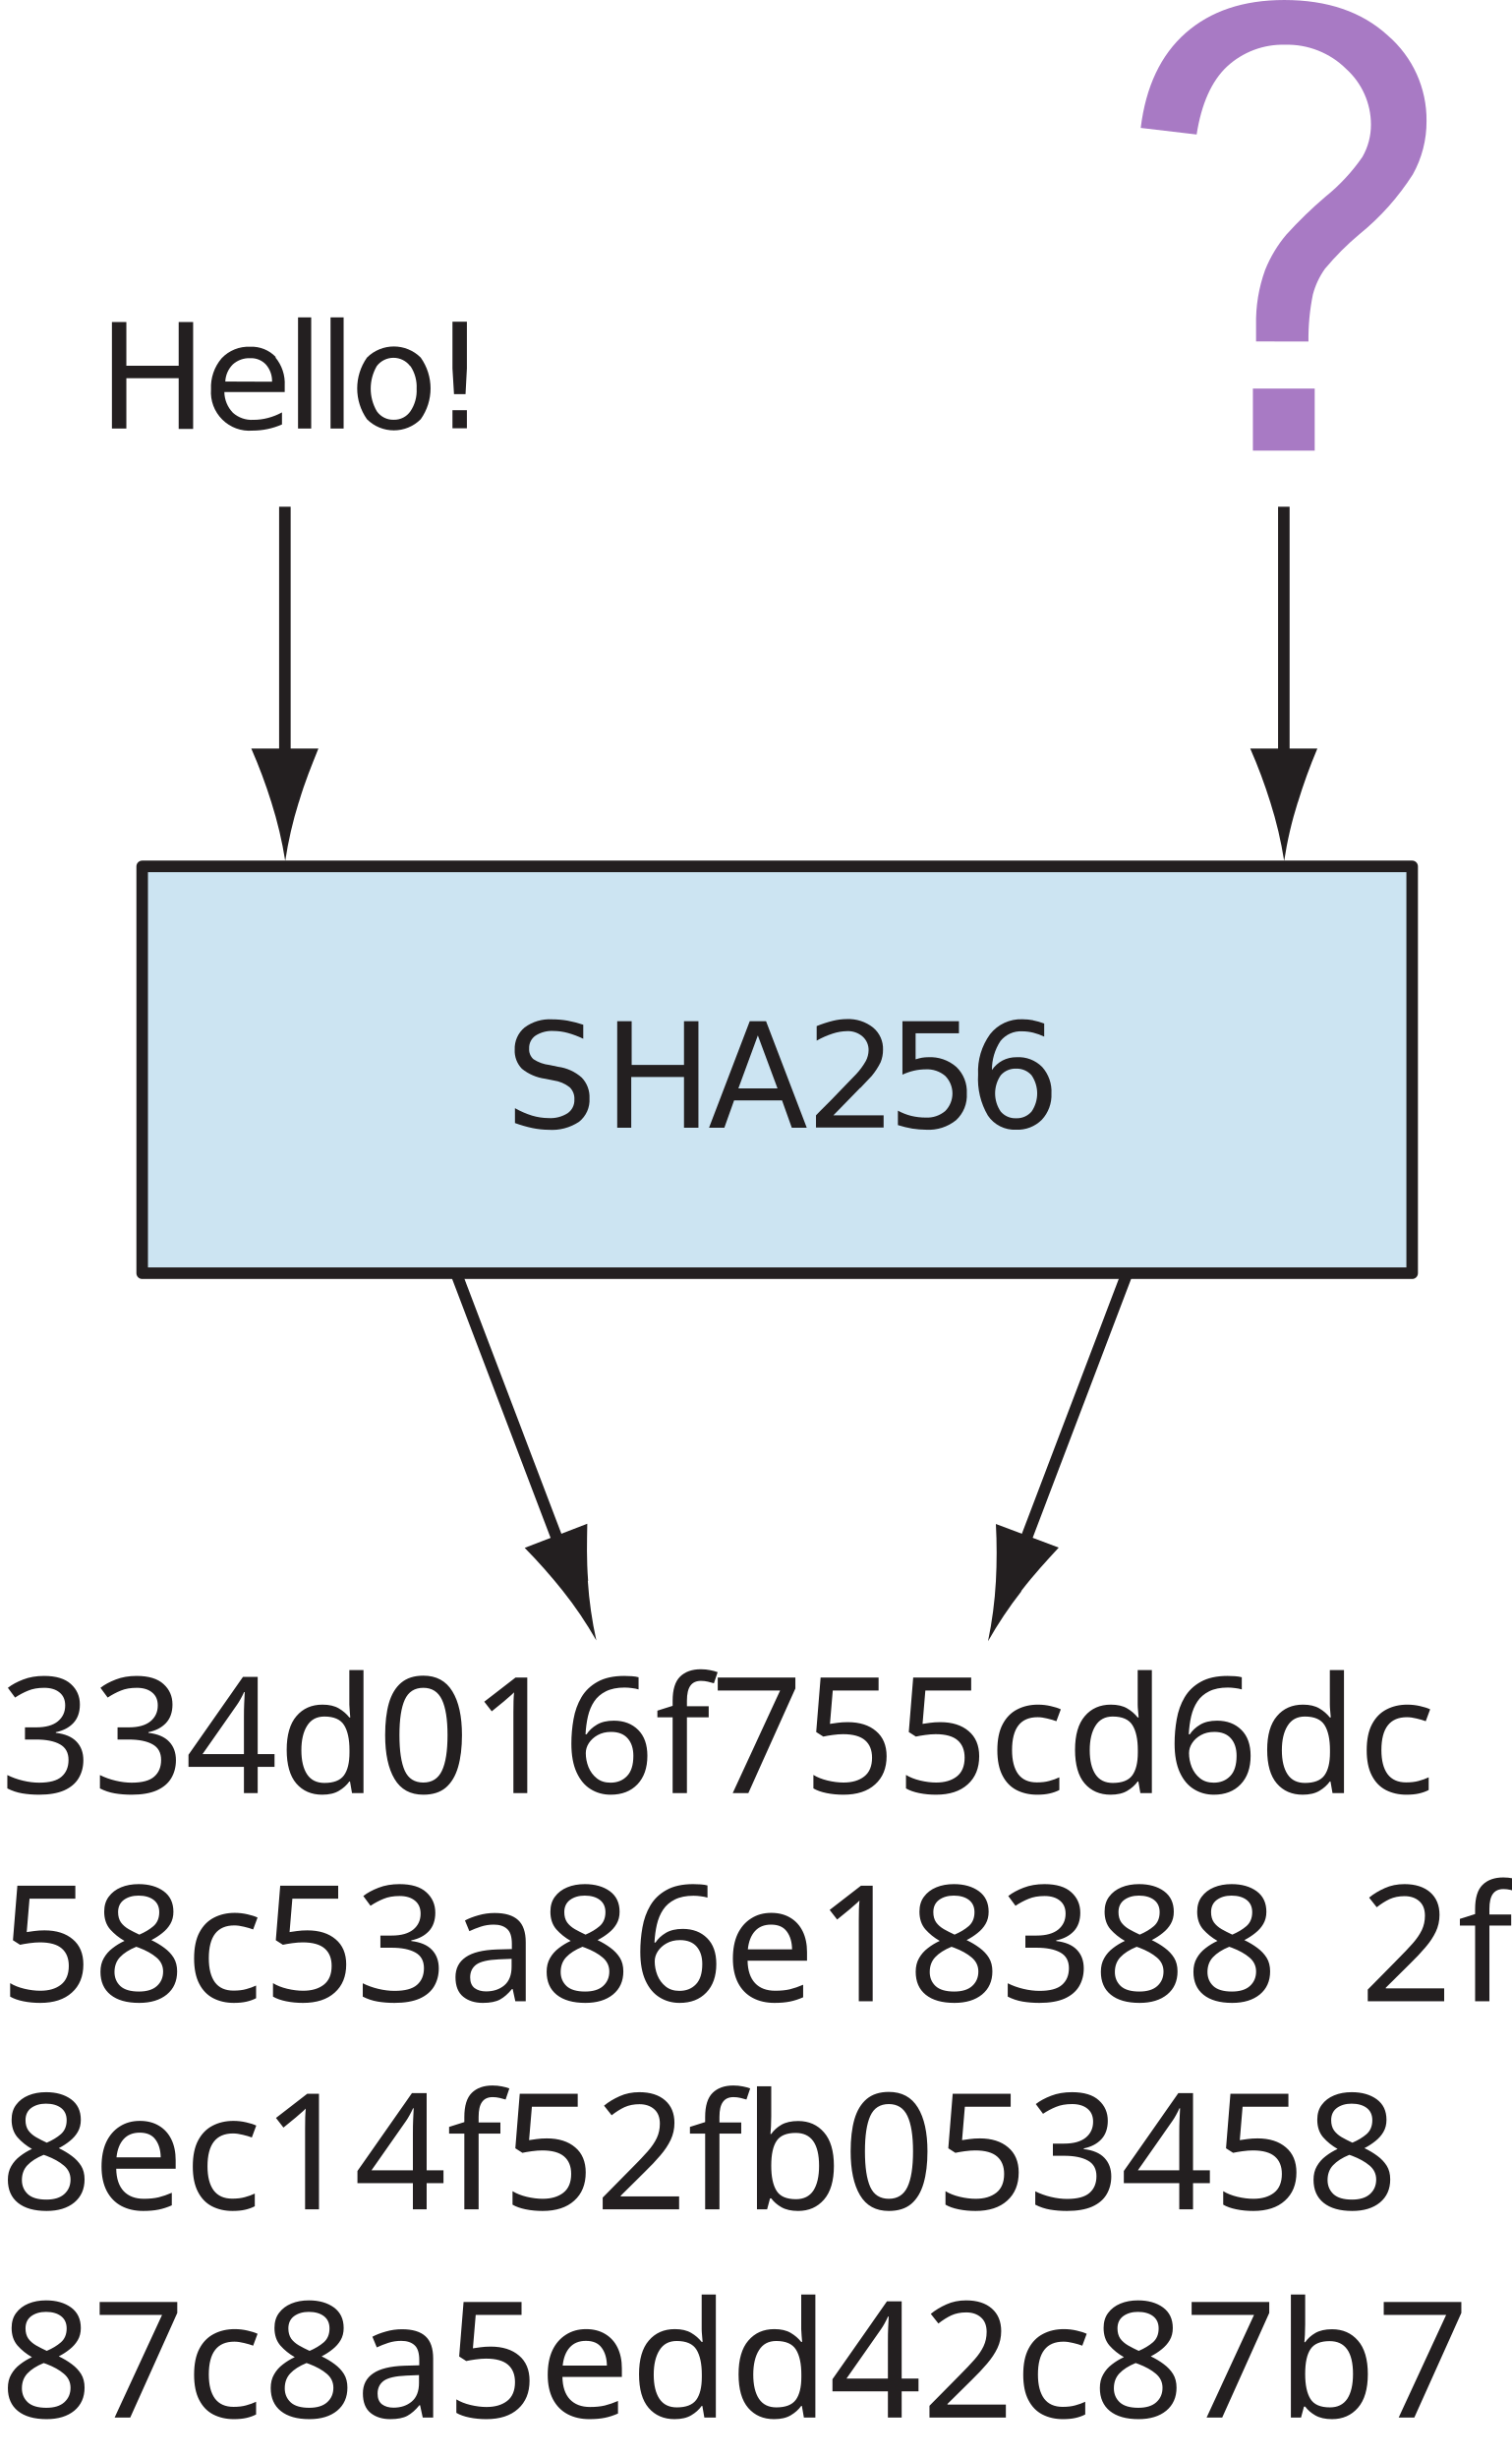
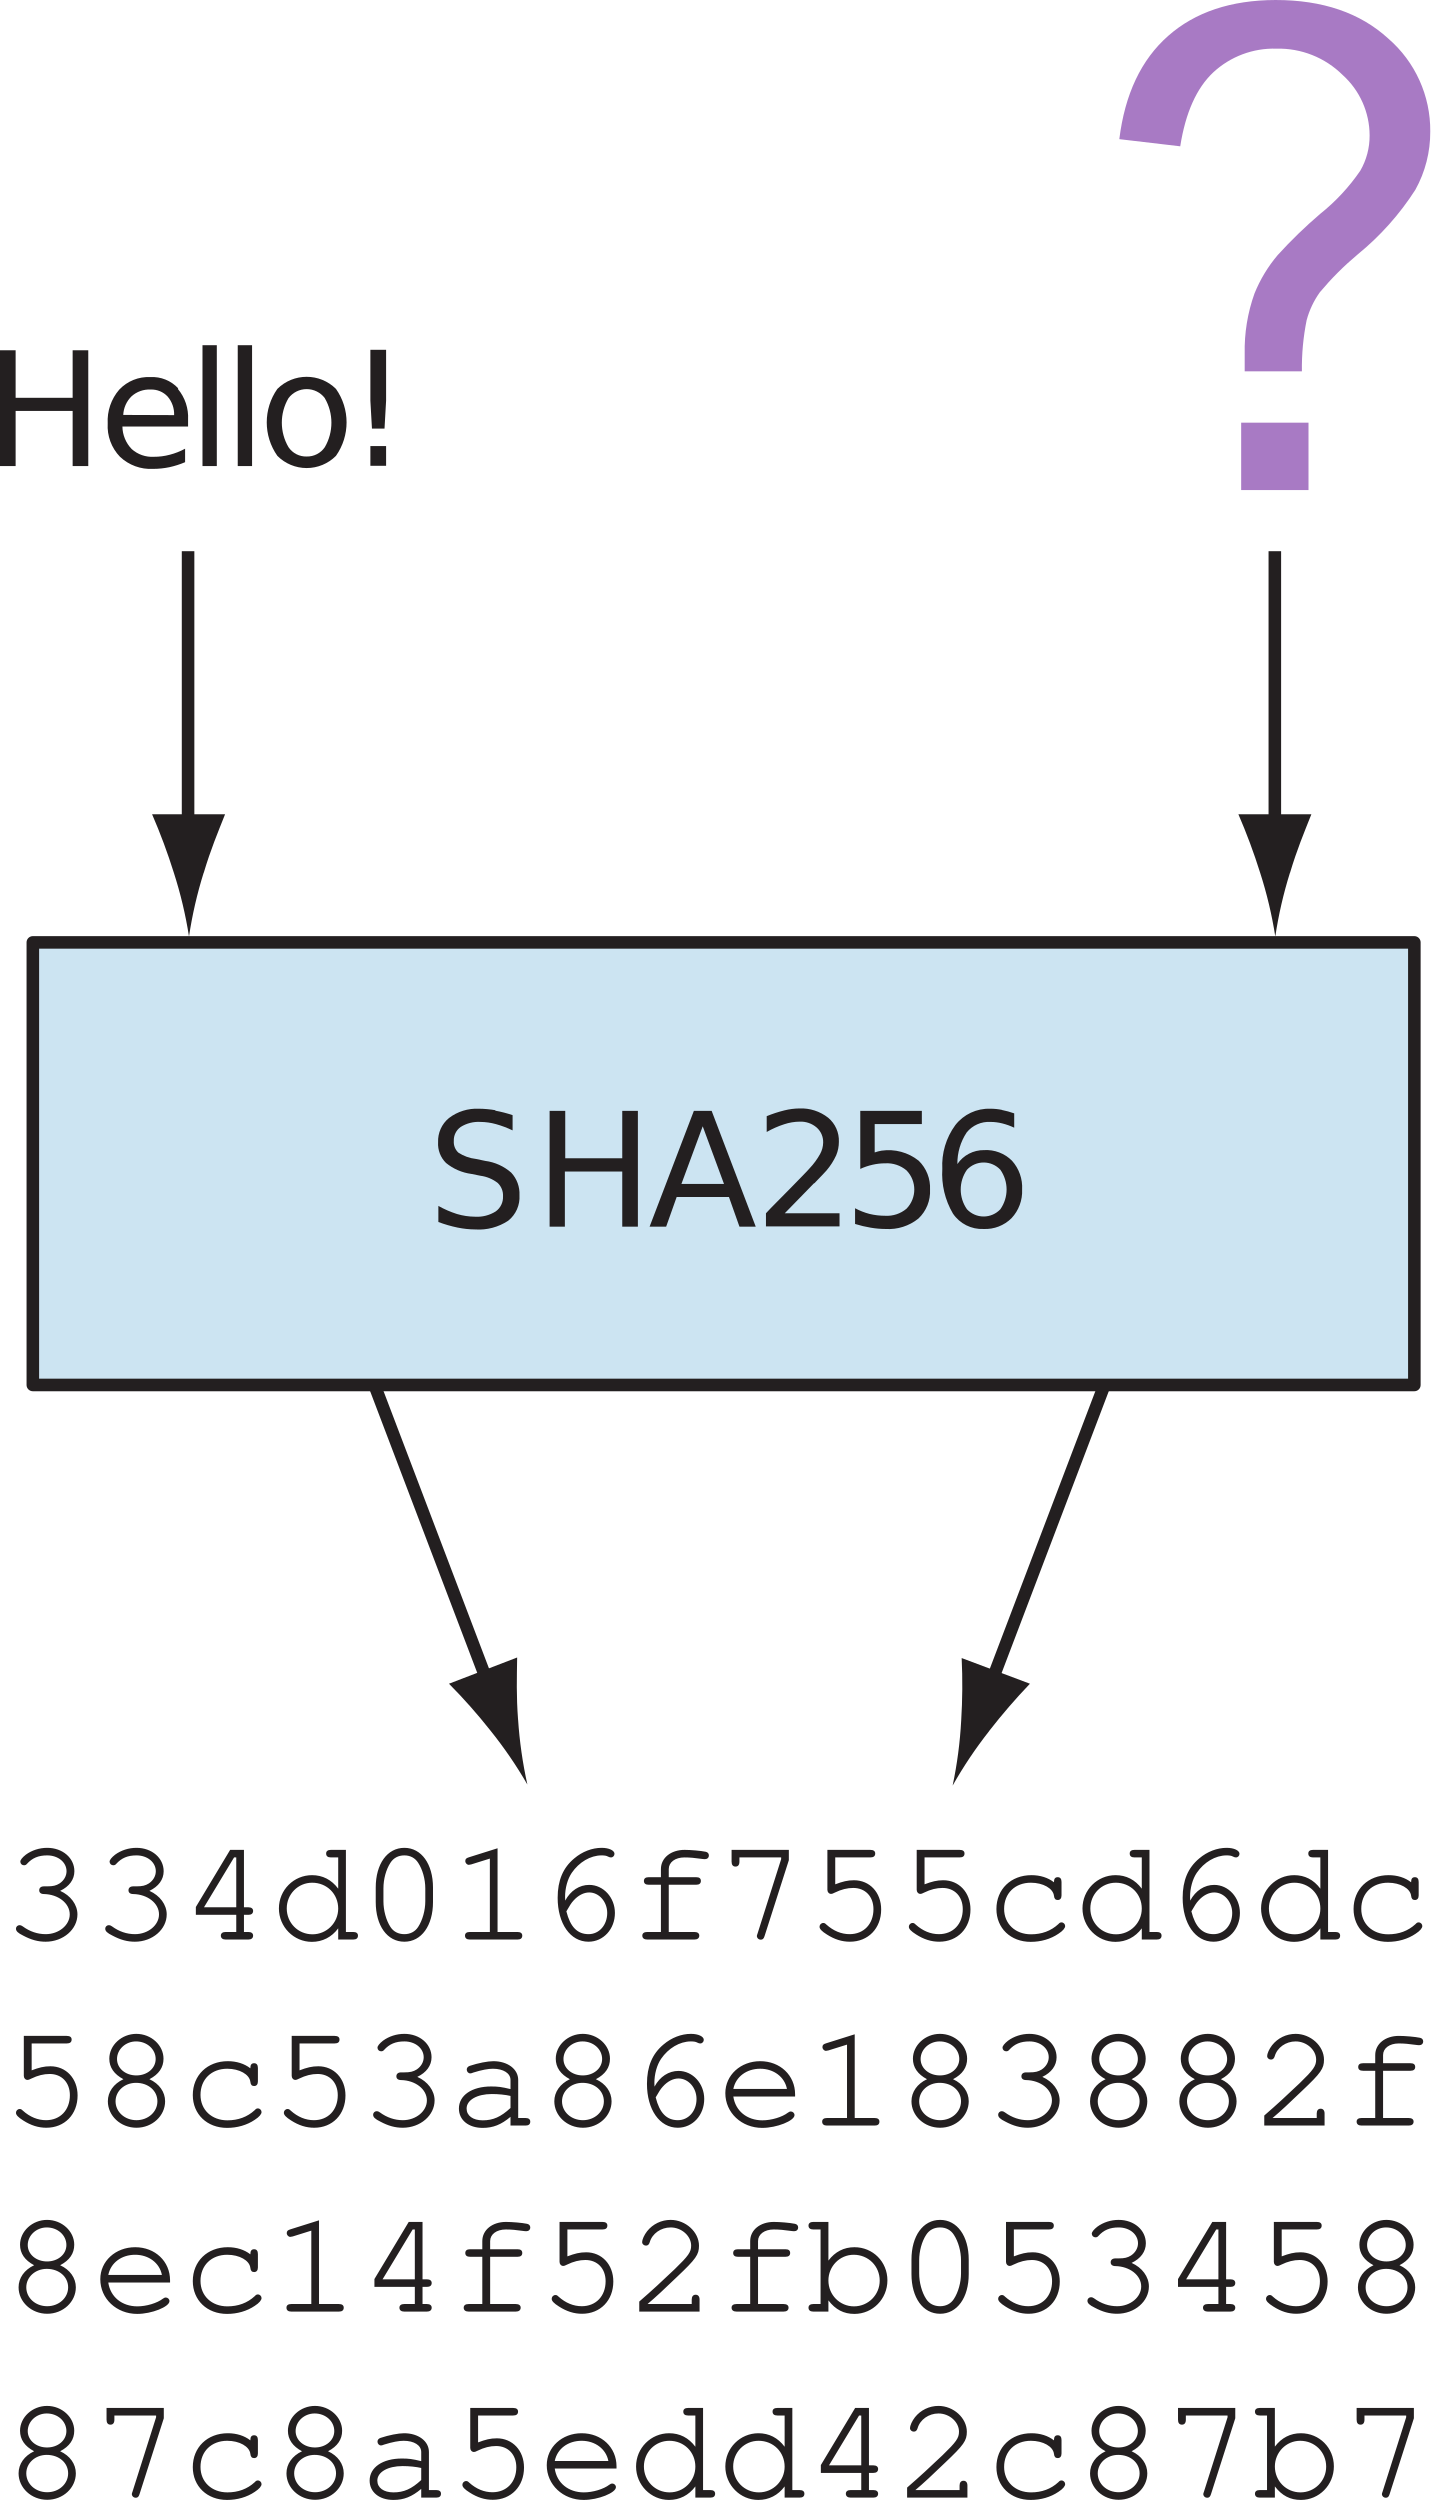
- <svg xmlns="http://www.w3.org/2000/svg" id="Ebene_1" data-name="Ebene 1" width="62.35mm" height="101.41mm" viewBox="0 0 176.74 287.46">
-   <defs>
-     <style>
-       .cls-1, .cls-3, .cls-5 {
-         fill: none;
-       }
- 
-       .cls-2, .cls-7 {
+ <svg xmlns="http://www.w3.org/2000/svg" id="Ebene_1" data-name="Ebene 1" width="54.246mm" height="94.818mm" viewBox="0 0 153.771 268.773" version="1.1">
+   <defs id="defs4">
+     <rect x="-17.112" y="312.364" width="221.909" height="97.626" id="rect61" />
+     <rect x="202.378" y="310.545" width="227.563" height="94.296" id="rect55" />
+     <style id="style2">
+       .cls-1, .cls-6 {
        fill: #231f20;
      }

-       .cls-3, .cls-5 {
+       .cls-2, .cls-4 {
+         fill: none;
        stroke: #231f20;
        stroke-width: 1.35px;
      }

-       .cls-4 {
+       .cls-3 {
        fill: #cce4f2;
      }

-       .cls-5 {
+       .cls-4 {
        stroke-linejoin: round;
      }

-       .cls-6 {
+       .cls-5 {
        fill: #a87ac4;
      }

-       .cls-7 {
+       .cls-6 {
        font-size: 18.93px;
-         font-family: f-1-0, "f 1-0";
-       }
- 
-       .cls-8 {
-         clip-path: url(#clip-path);
+         font-family: DroidSansMono-Regular, DroidSansMono Regular;
      }
    </style>
-     <clipPath id="clip-path">
-       <rect transform="translate(-207 -277.77)" class="cls-1" x="208.61" y="276.89" width="178.8" height="284.88" />
-     </clipPath>
  </defs>
-   <g>
-     <path class="cls-2" d="M326.43,463.85c1.64-2.13,2.9-3.45,4.4-5.09L323.48,456a62.77,62.77,0,0,1,0,6.71,46.8,46.8,0,0,1-.92,7,47.81,47.81,0,0,1,3.91-5.85" transform="translate(-207 -277.77)" />
-     <line class="cls-3" x1="119.55" y1="181.19" x2="133.59" y2="144.27" />
-     <path class="cls-2" d="M275.79,462.69c-.2-2.68-.13-4.49-.1-6.72l-7.32,2.82a62.08,62.08,0,0,1,4.43,5,45.58,45.58,0,0,1,3.95,5.83,46.16,46.16,0,0,1-1-7" transform="translate(-207 -277.77)" />
-     <line class="cls-3" x1="65.63" y1="181.19" x2="51.59" y2="144.27" />
-     <rect class="cls-4" x="16.63" y="101.32" width="148.54" height="47.58" />
-     <rect class="cls-5" x="16.63" y="101.32" width="148.54" height="47.58" />
-     <path class="cls-2" d="M358.79,371.63a65.32,65.32,0,0,1,2.29-6.32l-7.85,0a60.54,60.54,0,0,1,2.35,6.29,46.39,46.39,0,0,1,1.62,6.86,45.09,45.09,0,0,1,1.59-6.86" transform="translate(-207 -277.77)" />
-     <line class="cls-3" x1="150.16" y1="89.24" x2="150.16" y2="59.26" />
-     <path class="cls-2" d="M241.94,371.63c.77-2.58,1.48-4.25,2.3-6.32l-7.85,0a60.54,60.54,0,0,1,2.35,6.29,46.39,46.39,0,0,1,1.62,6.86,46.08,46.08,0,0,1,1.58-6.86" transform="translate(-207 -277.77)" />
-     <line class="cls-3" x1="33.32" y1="89.24" x2="33.32" y2="59.26" />
-     <path class="cls-6" d="M353.91,317.7c0-.85,0-1.48,0-1.91a17.82,17.82,0,0,1,1.06-6.45,15,15,0,0,1,2.5-4.15,49.2,49.2,0,0,1,4.57-4.43,21.88,21.88,0,0,0,4.31-4.64,7.55,7.55,0,0,0,1-3.79,8.77,8.77,0,0,0-2.9-6.5A9.76,9.76,0,0,0,357.3,283a9.57,9.57,0,0,0-6.78,2.55c-1.81,1.69-3,4.35-3.56,7.95l-6.54-.77c.59-4.84,2.35-8.54,5.25-11.1s6.75-3.86,11.54-3.86q7.59,0,12.11,4.15a13,13,0,0,1,4.53,10,12.63,12.63,0,0,1-1.61,6.26,29.25,29.25,0,0,1-6.2,6.95,32.39,32.39,0,0,0-4.07,4.07,9.22,9.22,0,0,0-1.41,3,25.84,25.84,0,0,0-.52,5.51Zm-.37,12.77v-7.26h7.23v7.26h-7.23" transform="translate(-207 -277.77)" />
-     <path class="cls-2" d="M220.09,327.89h1.69V322h6.12v5.93h1.69V315.43H227.9v5.11h-6.12v-5.11h-1.69v12.46Zm19.17-8.36a3.87,3.87,0,0,0-3-1.21,4.32,4.32,0,0,0-3.34,1.35,5.2,5.2,0,0,0-1.24,3.64,4.5,4.5,0,0,0,4.85,4.82,8.62,8.62,0,0,0,1.76-.18,8.52,8.52,0,0,0,1.69-.54V326a7.27,7.27,0,0,1-1.64.65,6.6,6.6,0,0,1-1.72.22,3.28,3.28,0,0,1-2.38-.83,3.56,3.56,0,0,1-1-2.42h7.06v-.75a4.74,4.74,0,0,0-1.09-3.3Zm-5.91,2.86a3,3,0,0,1,.88-2,2.87,2.87,0,0,1,2.06-.73,2.35,2.35,0,0,1,1.82.75,2.91,2.91,0,0,1,.71,2Z" transform="translate(-207 -277.77)" />
-     <path class="cls-2" d="M241.86,327.89h1.54v-13h-1.54v13Zm3.8,0h1.53v-13h-1.53v13Zm9.35-7.3a4.35,4.35,0,0,1,.72,2.64,4.3,4.3,0,0,1-.72,2.63,2.29,2.29,0,0,1-1.94,1,2.32,2.32,0,0,1-2-1,5.26,5.26,0,0,1,0-5.28,2.45,2.45,0,0,1,3.9,0Zm-5.09-1a6.27,6.27,0,0,0,0,7.21,4.45,4.45,0,0,0,6.29,0,6.23,6.23,0,0,0,0-7.21,4.45,4.45,0,0,0-6.29,0Zm10,8.27h1.69v-2.12h-1.69v2.12Zm0-7,.18,3h1.35l.16-3v-5.47h-1.69v5.47Z" transform="translate(-207 -277.77)" />
-     <path class="cls-2" d="M273.36,397.13a11.09,11.09,0,0,0-1.79-.15,4.91,4.91,0,0,0-3.21.95,3.19,3.19,0,0,0-1.16,2.6,3,3,0,0,0,.84,2.23,5.52,5.52,0,0,0,2.73,1.17l1,.2a3.86,3.86,0,0,1,1.84.78,1.82,1.82,0,0,1,.57,1.43,1.86,1.86,0,0,1-.79,1.62,3.73,3.73,0,0,1-2.23.57,7,7,0,0,1-1.93-.29,10.19,10.19,0,0,1-2-.87v1.74a15.07,15.07,0,0,0,2.06.59,10,10,0,0,0,1.88.2,5.7,5.7,0,0,0,3.56-.94,3.24,3.24,0,0,0,1.22-2.74,3.28,3.28,0,0,0-.9-2.42,5.19,5.19,0,0,0-2.78-1.27l-1-.21a4.28,4.28,0,0,1-1.88-.68,1.53,1.53,0,0,1-.5-1.24,1.74,1.74,0,0,1,.75-1.52,3.57,3.57,0,0,1,2.12-.54,6.49,6.49,0,0,1,1.65.23,11.09,11.09,0,0,1,1.81.68v-1.64a14.17,14.17,0,0,0-1.86-.48Zm5.78,12.53h1.69v-5.94H287v5.94h1.69V397.2H287v5.11h-6.12V397.2h-1.69v12.46Z" transform="translate(-207 -277.77)" />
-     <path class="cls-2" d="M297.94,405.06h-4.58l2.28-6.2,2.3,6.2Zm-8,4.6h1.78l1.14-3.2h5.61l1.14,3.2h1.75L296.6,397.2h-1.91l-4.76,12.46Z" transform="translate(-207 -277.77)" />
-     <path class="cls-2" d="M307.63,405c.75-.78,1.19-1.24,1.33-1.4A8,8,0,0,0,310,402a3.79,3.79,0,0,0,.28-1.46,3.21,3.21,0,0,0-1.15-2.59,4.63,4.63,0,0,0-3.08-1,7,7,0,0,0-1.62.2,14,14,0,0,0-1.91.62v1.7a10,10,0,0,1,1.89-.83,5.67,5.67,0,0,1,1.67-.28,2.59,2.59,0,0,1,1.81.63,2.07,2.07,0,0,1,.7,1.62,2.79,2.79,0,0,1-.32,1.24,8.23,8.23,0,0,1-1.13,1.54c-.28.32-1,1-2.08,2.15s-2,2-2.62,2.67v1.42h7.91v-1.42h-5.88c1.36-1.39,2.41-2.46,3.15-3.23Zm4.92-1.55a7,7,0,0,1,1.37-.47,6.21,6.21,0,0,1,1.35-.15,3.26,3.26,0,0,1,2.28.76,2.92,2.92,0,0,1,0,4.12,3.26,3.26,0,0,1-2.28.76,7.2,7.2,0,0,1-1.7-.2,6.57,6.57,0,0,1-1.55-.61v1.69a12.79,12.79,0,0,0,1.68.41,11.12,11.12,0,0,0,1.6.13,5.09,5.09,0,0,0,3.53-1.12,3.93,3.93,0,0,0,1.25-3.12,4,4,0,0,0-1.22-3.1,4.63,4.63,0,0,0-3.3-1.14,4.49,4.49,0,0,0-.73.06,6.7,6.7,0,0,0-.74.19v-3.05h5.07V397.2h-6.61v6.26Zm15.1.07a3.75,3.75,0,0,1,0,4.25,2.26,2.26,0,0,1-1.8.78,2.23,2.23,0,0,1-1.8-.78,3.75,3.75,0,0,1,0-4.25,2.26,2.26,0,0,1,1.8-.77,2.29,2.29,0,0,1,1.8.77Zm.2-6.43a7,7,0,0,0-1.28-.12,4.58,4.58,0,0,0-3.77,1.75,7.36,7.36,0,0,0-1.4,4.71,8.42,8.42,0,0,0,1.14,4.8,3.78,3.78,0,0,0,3.31,1.66,4,4,0,0,0,3-1.16,4.23,4.23,0,0,0,1.13-3.08,4.28,4.28,0,0,0-1.09-3.1,3.89,3.89,0,0,0-3-1.14,3.48,3.48,0,0,0-1.64.39,3.43,3.43,0,0,0-1.23,1.11,6.07,6.07,0,0,1,1-3.4,3.06,3.06,0,0,1,2.55-1.13,5.61,5.61,0,0,1,1.28.16,7,7,0,0,1,1.28.46v-1.53a8.26,8.26,0,0,0-1.34-.38Z" transform="translate(-207 -277.77)" />
-     <text class="cls-7" transform="translate(0 209.7)">334d016f755cd6dc</text>
-     <text class="cls-7" transform="translate(0 234.05)">58c53a86e18388</text>
-     <text class="cls-7" transform="translate(159.07 234.05)">2</text>
-     <g class="cls-8">
-       <text class="cls-7" transform="translate(170.47 234.05)">f</text>
-     </g>
-     <text class="cls-7" transform="translate(0 258.38)">8ec14f52fb053458</text>
-     <text class="cls-7" transform="translate(0 282.73)">87c8a5edd42c87b7</text>
+   <g id="g46" transform="translate(-13.1,-0.00307972)">
+     <path class="cls-1" d="m 333.44,464 a 65.89,65.89 0 0 1 4.39,-5.09 l -7.34,-2.76 a 60.85,60.85 0 0 1 -0.05,6.71 45.69,45.69 0 0 1 -0.92,7 46.2,46.2 0 0 1 3.92,-5.85" transform="translate(-214,-277.89)" id="path6" />
+     <line class="cls-2" x1="119.56" y1="181.19" x2="133.6" y2="144.27" id="line8" />
+     <path class="cls-1" d="m 282.8,462.81 c -0.2,-2.68 -0.13,-4.49 -0.1,-6.72 l -7.33,2.82 a 59.38,59.38 0 0 1 4.43,5 45.82,45.82 0 0 1 4,5.84 46.35,46.35 0 0 1 -1,-7" transform="translate(-214,-277.89)" id="path10" />
+     <line class="cls-2" x1="65.64" y1="181.19" x2="51.6" y2="144.27" id="line12" />
+     <rect class="cls-3" x="16.63" y="101.32" width="148.53" height="47.58" id="rect14" />
+     <rect class="cls-4" x="16.63" y="101.32" width="148.53" height="47.58" id="rect16" />
+     <path class="cls-1" d="m 365.79,371.74 c 0.77,-2.57 1.48,-4.24 2.3,-6.31 h -7.85 a 63.67,63.67 0 0 1 2.34,6.29 45.11,45.11 0 0 1 1.63,6.86 45.19,45.19 0 0 1 1.58,-6.87" transform="translate(-214,-277.89)" id="path18" />
+     <line class="cls-2" x1="150.16" y1="89.24" x2="150.16" y2="59.26" id="line20" />
+     <path class="cls-1" d="m 249,371.74 c 0.77,-2.57 1.48,-4.24 2.3,-6.31 h -7.85 a 63.67,63.67 0 0 1 2.34,6.29 45.11,45.11 0 0 1 1.63,6.86 45.19,45.19 0 0 1 1.58,-6.87" transform="translate(-214,-277.89)" id="path22" />
+     <line class="cls-2" x1="33.32" y1="89.24" x2="33.32" y2="59.26" id="line24" />
+     <path class="cls-5" d="m 360.92,317.81 c 0,-0.84 0,-1.48 0,-1.9 a 18.11,18.11 0 0 1 1.05,-6.46 15.19,15.19 0 0 1 2.5,-4.14 50.54,50.54 0 0 1 4.57,-4.43 21.34,21.34 0 0 0 4.31,-4.64 7.46,7.46 0 0 0 1,-3.79 8.77,8.77 0 0 0 -2.9,-6.5 9.77,9.77 0 0 0 -7.12,-2.83 9.58,9.58 0 0 0 -6.79,2.55 q -2.7,2.54 -3.55,7.95 l -6.55,-0.77 q 0.9,-7.26 5.25,-11.1 4.35,-3.84 11.55,-3.86 7.59,0 12.11,4.14 a 13.05,13.05 0 0 1 4.52,10 12.76,12.76 0 0 1 -1.6,6.26 29.48,29.48 0 0 1 -6.2,6.95 32.39,32.39 0 0 0 -4.07,4.07 9.35,9.35 0 0 0 -1.42,3 26,26 0 0 0 -0.51,5.5 z m -0.38,12.77 v -7.25 h 7.24 v 7.25 h -7.24" transform="translate(-214,-277.89)" id="path26" />
+     <path class="cls-1" d="m 227.1,328 h 1.68 v -5.93 h 6.13 V 328 h 1.68 v -12.45 h -1.68 v 5.11 h -6.13 v -5.11 h -1.68 z m 19.16,-8.36 a 3.8,3.8 0 0 0 -3,-1.21 4.3,4.3 0 0 0 -3.34,1.35 5.13,5.13 0 0 0 -1.24,3.64 4.75,4.75 0 0 0 1.32,3.58 4.8,4.8 0 0 0 3.55,1.3 8.69,8.69 0 0 0 1.76,-0.18 9.48,9.48 0 0 0 1.69,-0.54 v -1.45 a 7.16,7.16 0 0 1 -1.65,0.65 6.47,6.47 0 0 1 -1.71,0.22 3.28,3.28 0 0 1 -2.38,-0.83 3.56,3.56 0 0 1 -1,-2.42 h 7.06 V 323 a 4.75,4.75 0 0 0 -1.1,-3.3 z m -5.91,2.86 a 3,3 0 0 1 0.89,-2 2.85,2.85 0 0 1 2.06,-0.73 2.36,2.36 0 0 1 1.82,0.75 2.9,2.9 0 0 1 0.7,2 z" transform="translate(-214,-277.89)" id="path28" />
+     <path class="cls-1" d="m 248.87,328 h 1.54 v -13 h -1.54 z m 3.79,0 h 1.54 v -13 h -1.54 z m 9.36,-7.3 a 5.24,5.24 0 0 1 0,5.27 2.29,2.29 0 0 1 -1.95,1 2.27,2.27 0 0 1 -1.95,-1 5.2,5.2 0 0 1 0,-5.28 2.45,2.45 0 0 1 3.9,0 z m -5.1,-1 a 6.25,6.25 0 0 0 0,7.2 4.44,4.44 0 0 0 6.3,0 6.25,6.25 0 0 0 0,-7.2 4.47,4.47 0 0 0 -6.3,0 z m 10,8.27 h 1.69 v -2.12 h -1.69 V 328 Z m 0,-7 0.17,3 h 1.35 l 0.17,-3 v -5.47 h -1.69 v 5.5 z" transform="translate(-214,-277.89)" id="path30" />
+     <path class="cls-1" d="m 280.36,397.25 a 11,11 0 0 0 -1.78,-0.16 4.93,4.93 0 0 0 -3.21,1 3.2,3.2 0 0 0 -1.17,2.61 2.88,2.88 0 0 0 0.85,2.22 5.43,5.43 0 0 0 2.72,1.18 l 1,0.2 a 3.81,3.81 0 0 1 1.85,0.78 1.85,1.85 0 0 1 0.56,1.43 1.89,1.89 0 0 1 -0.78,1.62 3.75,3.75 0 0 1 -2.23,0.57 7,7 0 0 1 -1.94,-0.29 10.72,10.72 0 0 1 -2,-0.87 v 1.73 a 14,14 0 0 0 2.07,0.6 9.79,9.79 0 0 0 1.88,0.2 5.72,5.72 0 0 0 3.56,-0.94 3.24,3.24 0 0 0 1.21,-2.74 3.33,3.33 0 0 0 -0.89,-2.43 5.26,5.26 0 0 0 -2.79,-1.26 l -1,-0.21 a 4.33,4.33 0 0 1 -1.89,-0.68 1.55,1.55 0 0 1 -0.49,-1.25 1.75,1.75 0 0 1 0.74,-1.51 3.6,3.6 0 0 1 2.13,-0.54 6.42,6.42 0 0 1 1.64,0.23 10.76,10.76 0 0 1 1.81,0.68 v -1.64 a 13.41,13.41 0 0 0 -1.86,-0.48 z m 5.79,12.52 h 1.68 v -5.93 H 294 v 5.93 h 1.68 V 397.32 H 294 v 5.1 h -6.13 v -5.1 h -1.68 v 12.45 z" transform="translate(-214,-277.89)" id="path32" />
+     <path class="cls-1" d="m 304.94,405.18 h -4.58 l 2.29,-6.2 z m -8,4.59 h 1.78 l 1.13,-3.19 h 5.62 l 1.13,3.19 h 1.75 l -4.74,-12.45 h -1.91 z" transform="translate(-214,-277.89)" id="path34" />
+     <path class="cls-1" d="m 314.64,405.12 c 0.74,-0.77 1.19,-1.23 1.32,-1.39 a 7,7 0 0 0 1.04,-1.63 3.75,3.75 0 0 0 0.29,-1.45 3.21,3.21 0 0 0 -1.15,-2.59 4.68,4.68 0 0 0 -3.09,-1 7.06,7.06 0 0 0 -1.62,0.21 13.9,13.9 0 0 0 -1.9,0.62 v 1.7 a 10,10 0 0 1 1.88,-0.83 5.46,5.46 0 0 1 1.67,-0.28 2.62,2.62 0 0 1 1.82,0.63 2.07,2.07 0 0 1 0.7,1.62 2.64,2.64 0 0 1 -0.33,1.23 7.52,7.52 0 0 1 -1.13,1.54 c -0.28,0.33 -1,1.05 -2.08,2.16 -1.08,1.11 -2,2 -2.61,2.67 v 1.41 h 7.91 v -1.41 h -5.89 l 3.16,-3.24 z m 4.91,-1.54 a 6.63,6.63 0 0 1 1.38,-0.47 6,6 0 0 1 1.34,-0.15 3.26,3.26 0 0 1 2.29,0.76 2.95,2.95 0 0 1 0,4.12 3.26,3.26 0 0 1 -2.29,0.76 7.11,7.11 0 0 1 -1.69,-0.2 7,7 0 0 1 -1.55,-0.61 v 1.69 a 12.7,12.7 0 0 0 1.68,0.4 9.7,9.7 0 0 0 1.6,0.14 5.11,5.11 0 0 0 3.53,-1.12 4,4 0 0 0 1.25,-3.12 4.06,4.06 0 0 0 -1.22,-3.1 5.2,5.2 0 0 0 -4,-1.08 4.91,4.91 0 0 0 -0.73,0.19 v -3.05 h 5.07 v -1.42 h -6.62 v 6.26 z m 15.1,0.07 a 3.7,3.7 0 0 1 0,4.25 2.46,2.46 0 0 1 -3.59,0 3.7,3.7 0 0 1 0,-4.25 2.46,2.46 0 0 1 3.59,0 z m 0.2,-6.43 a 6.25,6.25 0 0 0 -1.28,-0.13 4.57,4.57 0 0 0 -3.76,1.76 7.3,7.3 0 0 0 -1.4,4.71 8.42,8.42 0 0 0 1.14,4.8 3.77,3.77 0 0 0 3.3,1.66 4,4 0 0 0 3,-1.16 4.21,4.21 0 0 0 1.14,-3.08 4.28,4.28 0 0 0 -1.09,-3.1 3.91,3.91 0 0 0 -3,-1.14 3.44,3.44 0 0 0 -1.63,0.39 3.38,3.38 0 0 0 -1.24,1.11 6,6 0 0 1 1,-3.4 3.06,3.06 0 0 1 2.55,-1.13 5.16,5.16 0 0 1 1.28,0.16 7,7 0 0 1 1.28,0.46 v -1.54 a 9.81,9.81 0 0 0 -1.35,-0.37 z" transform="translate(-214,-277.89)" id="path36" />
+     <text class="cls-6" id="text38" style="font-style:normal;font-variant:normal;font-weight:normal;font-stretch:normal;font-size:16px;font-family:'Nimbus Mono PS';-inkscape-font-specification:'Nimbus Mono PS, Normal';font-variant-ligatures:normal;font-variant-caps:normal;font-variant-numeric:normal;font-variant-east-asian:normal;fill:#231f20" x="13.363" y="208.522">
+       <tspan id="tspan75" x="13.363" y="208.522">334d016f755cd6dc</tspan>
+       <tspan id="tspan77" x="13.363" y="228.522">58c53a86e183882f</tspan>
+       <tspan id="tspan79" x="13.363" y="248.523">8ec14f52fb053458</tspan>
+       <tspan id="tspan81" x="13.363" y="268.523">87c8a5edd42c87b7</tspan>
+     </text>
+     <text xml:space="preserve" id="text53" style="font-size:8px;line-height:1.05;font-family:Arial;-inkscape-font-specification:Arial;letter-spacing:0px;word-spacing:0px;writing-mode:lr-tb;white-space:pre;shape-inside:url(#rect55);" />
+     <text xml:space="preserve" id="text59" style="font-size:8px;line-height:1.05;font-family:Arial;-inkscape-font-specification:Arial;letter-spacing:0px;word-spacing:0px;writing-mode:lr-tb;white-space:pre;shape-inside:url(#rect61);" />
  </g>
</svg>
